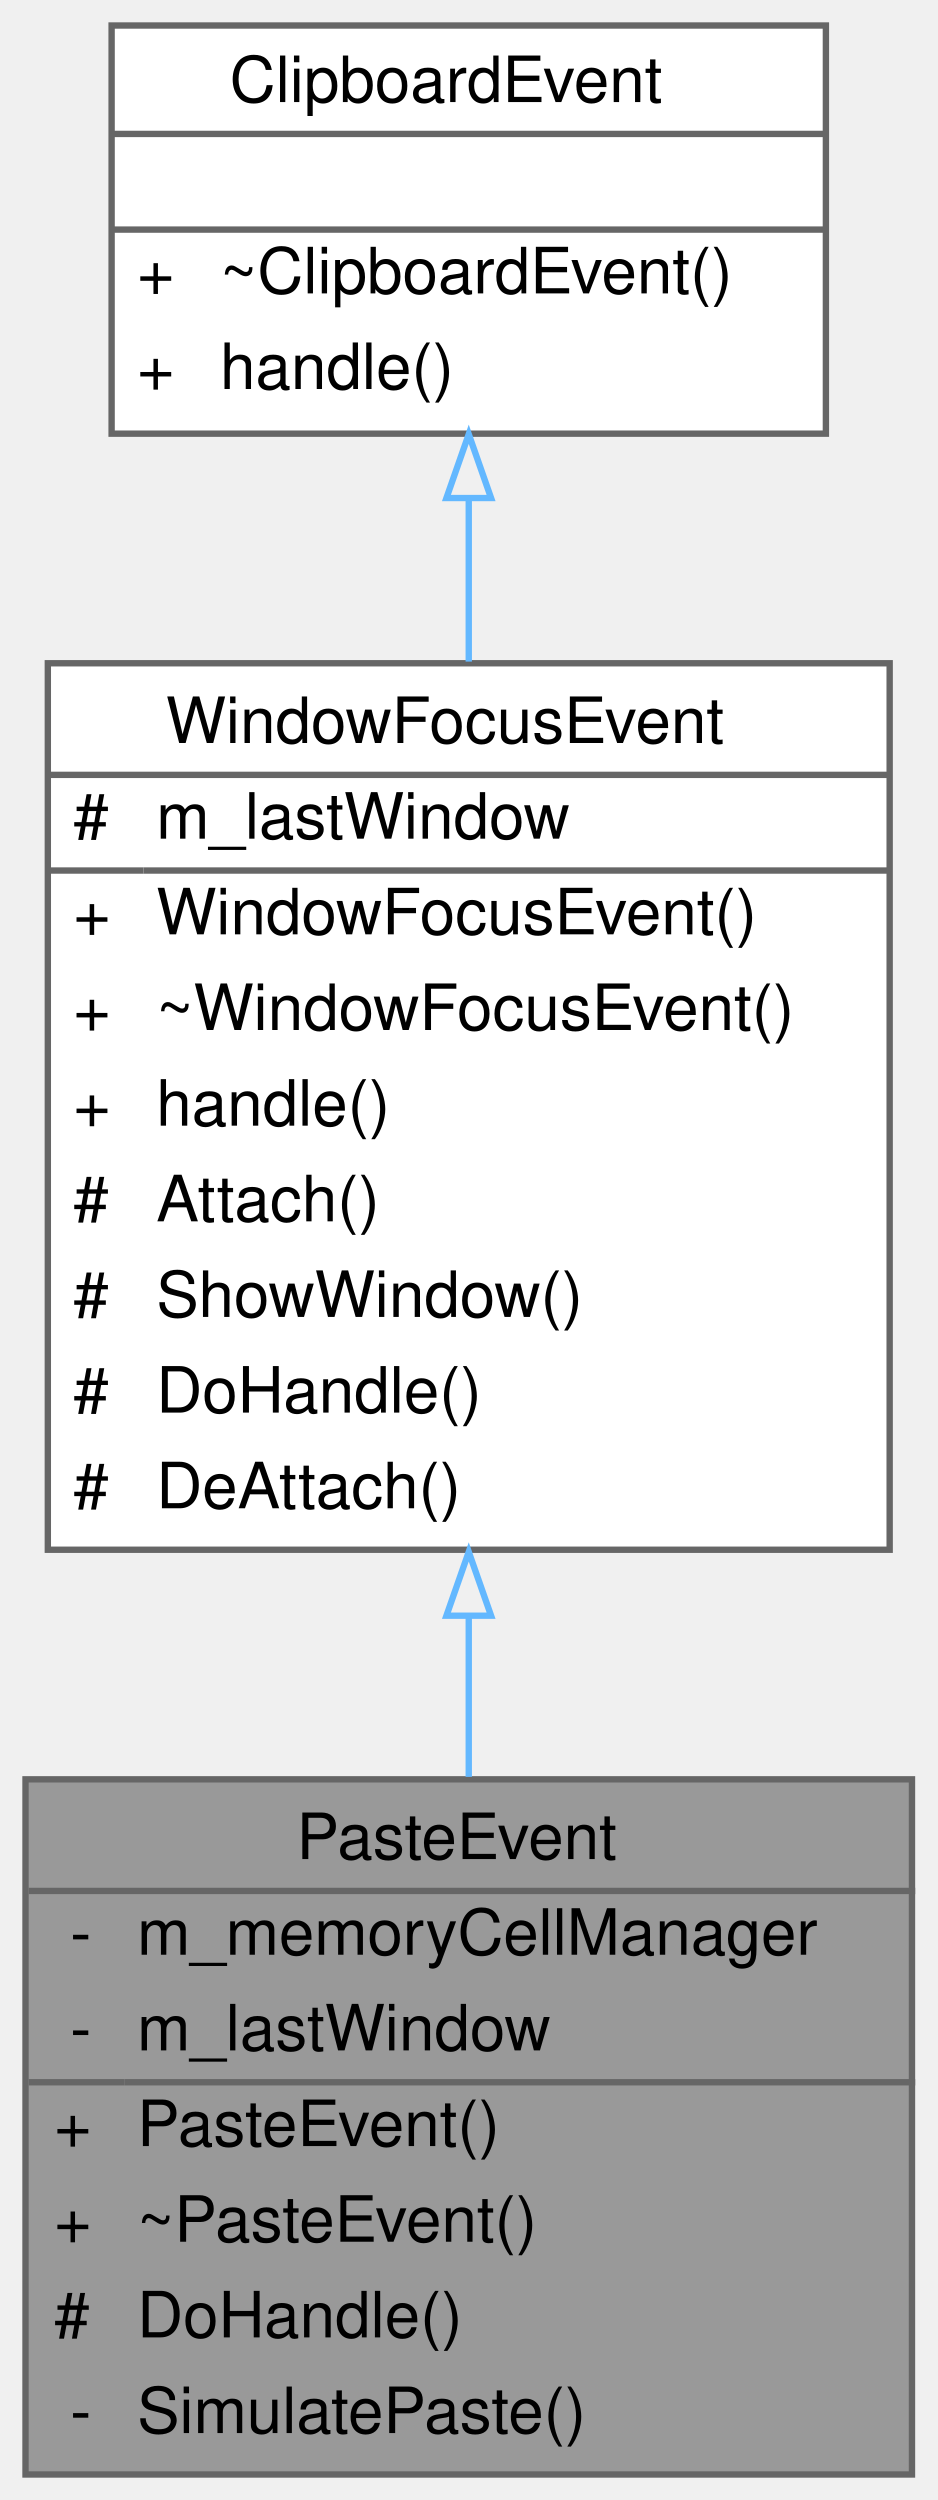
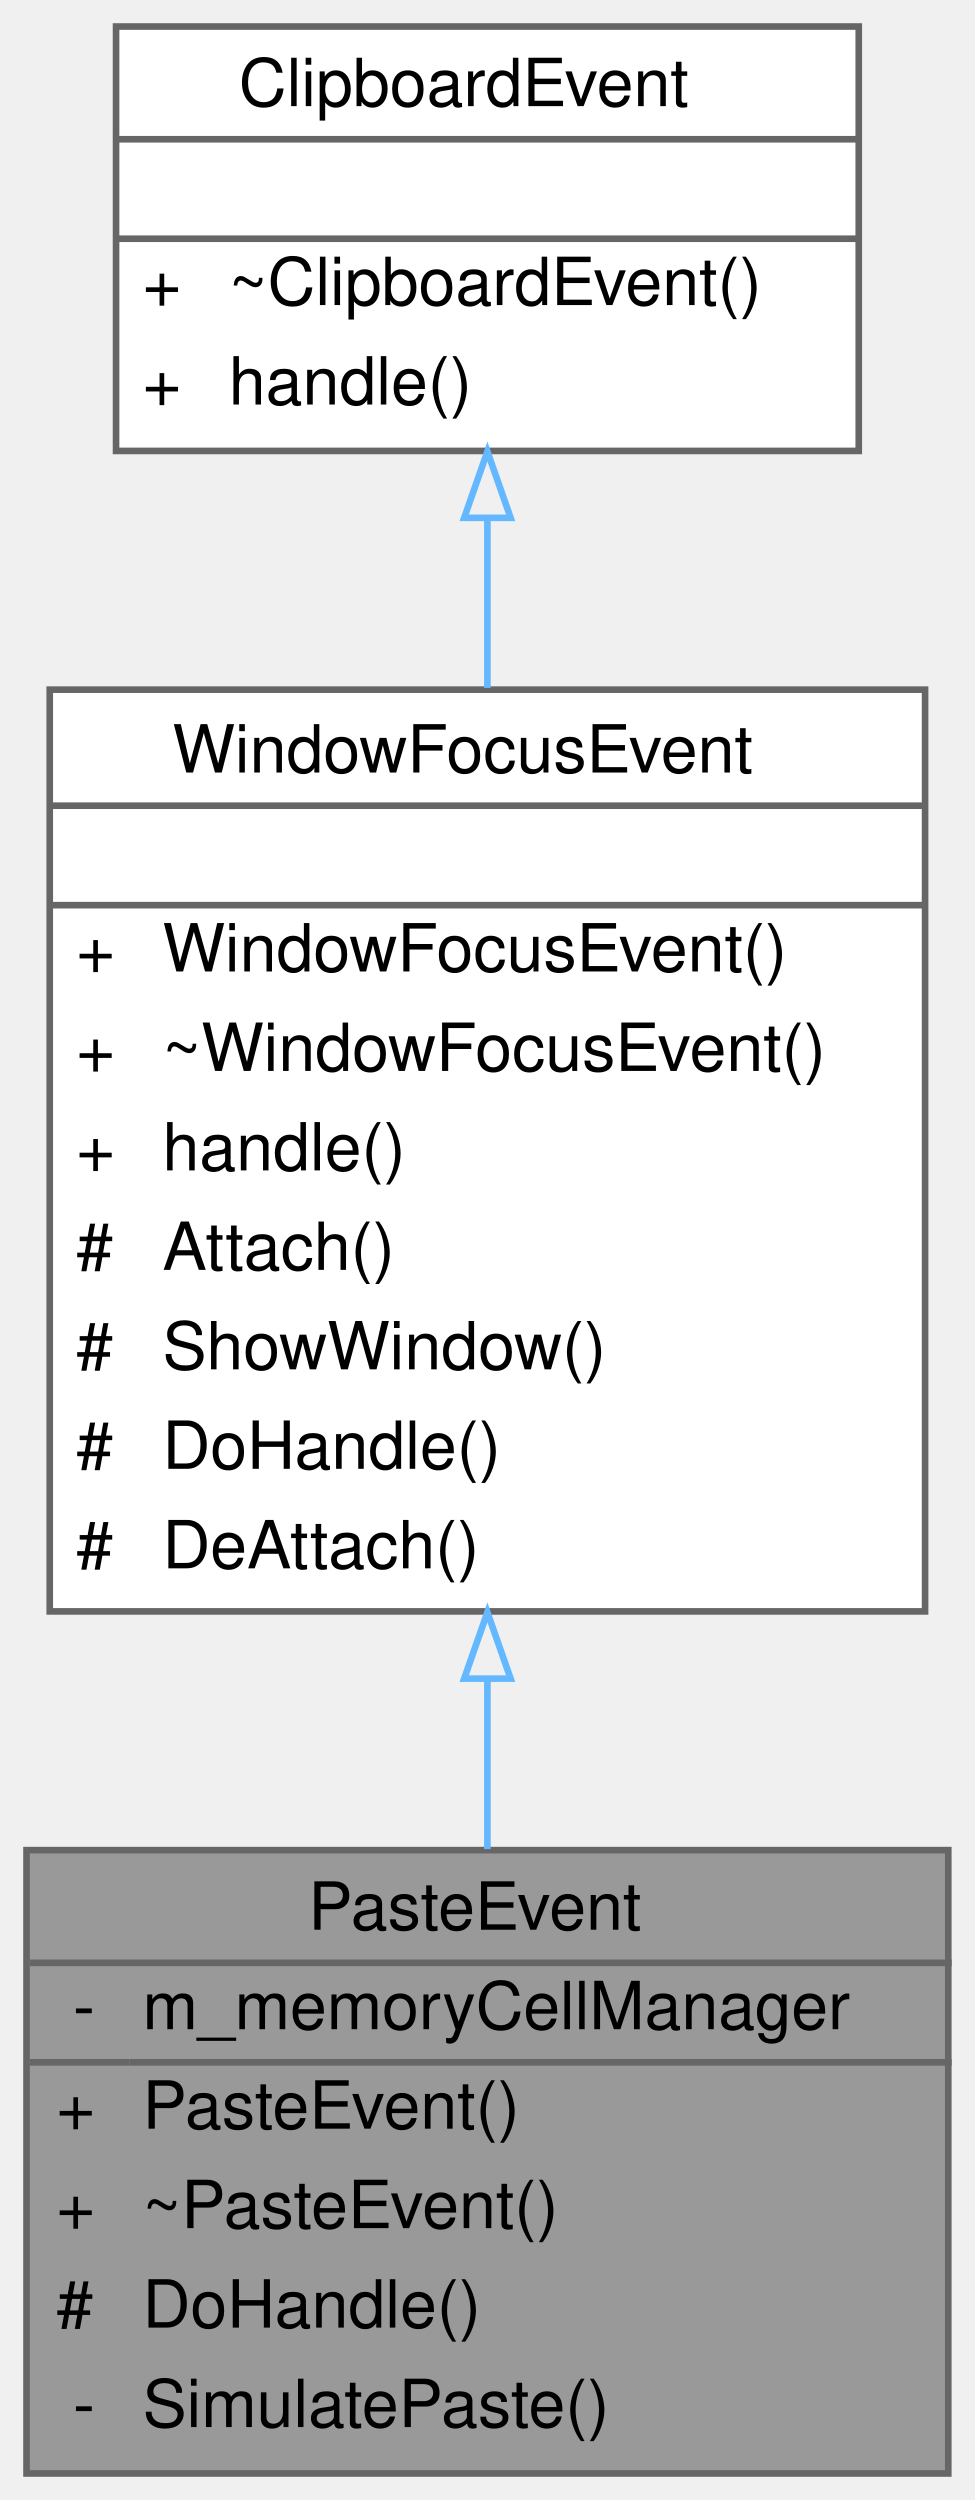
- <svg xmlns="http://www.w3.org/2000/svg" xmlns:xlink="http://www.w3.org/1999/xlink" width="147pt" height="392pt" viewBox="0.00 0.00 147.00 392.00">
-   <g id="graph0" class="graph" transform="scale(1 1) rotate(0) translate(4 388)">
+ <svg xmlns="http://www.w3.org/2000/svg" xmlns:xlink="http://www.w3.org/1999/xlink" width="147pt" height="377pt" viewBox="0.00 0.00 147.00 377.00">
+   <g id="graph0" class="graph" transform="scale(1 1) rotate(0) translate(4 373)">
    <g id="Node000001" class="node">
      <g id="a_Node000001">
        <a xlink:title=" ">
-           <polygon fill="#999999" stroke="transparent" points="139,-109 0,-109 0,0 139,0 139,-109" />
-           <text text-anchor="start" x="42.5" y="-96.5" font-family="Helvetica,sans-Serif" font-size="10.00">PasteEvent</text>
-           <text text-anchor="start" x="7" y="-81.5" font-family="Helvetica,sans-Serif" font-size="10.00">-</text>
-           <text text-anchor="start" x="17.5" y="-81.5" font-family="Helvetica,sans-Serif" font-size="10.00">m_memoryCellManager</text>
-           <text text-anchor="start" x="7" y="-66.5" font-family="Helvetica,sans-Serif" font-size="10.00">-</text>
-           <text text-anchor="start" x="17.5" y="-66.5" font-family="Helvetica,sans-Serif" font-size="10.00">m_lastWindow</text>
-           <text text-anchor="start" x="4.5" y="-51.5" font-family="Helvetica,sans-Serif" font-size="10.00">+</text>
-           <text text-anchor="start" x="17.5" y="-51.5" font-family="Helvetica,sans-Serif" font-size="10.00">PasteEvent()</text>
-           <text text-anchor="start" x="4.5" y="-36.5" font-family="Helvetica,sans-Serif" font-size="10.00">+</text>
-           <text text-anchor="start" x="17.5" y="-36.5" font-family="Helvetica,sans-Serif" font-size="10.00">~PasteEvent()</text>
-           <text text-anchor="start" x="4.5" y="-21.5" font-family="Helvetica,sans-Serif" font-size="10.00">#</text>
-           <text text-anchor="start" x="17.5" y="-21.5" font-family="Helvetica,sans-Serif" font-size="10.00">DoHandle()</text>
-           <text text-anchor="start" x="7" y="-6.5" font-family="Helvetica,sans-Serif" font-size="10.00">-</text>
-           <text text-anchor="start" x="17.5" y="-6.5" font-family="Helvetica,sans-Serif" font-size="10.00">SimulatePaste()</text>
-           <polygon fill="#666666" stroke="#666666" points="0.5,-91.5 0.5,-91.5 139.5,-91.5 139.5,-91.5 0.5,-91.5" />
-           <polygon fill="#666666" stroke="#666666" points="0.5,-61.5 0.5,-61.5 15.5,-61.5 15.5,-61.5 0.5,-61.5" />
-           <polygon fill="#666666" stroke="#666666" points="15.5,-61.5 15.5,-61.5 139.5,-61.5 139.5,-61.5 15.5,-61.5" />
-           <polygon fill="none" stroke="#666666" points="0,0 0,-109 139,-109 139,0 0,0" />
+           <polygon fill="#999999" stroke="transparent" points="139,-94 0,-94 0,0 139,0 139,-94" />
+           <text text-anchor="start" x="42.5" y="-82" font-family="Helvetica,sans-Serif" font-size="10.00">PasteEvent</text>
+           <text text-anchor="start" x="7" y="-67" font-family="Helvetica,sans-Serif" font-size="10.00">-</text>
+           <text text-anchor="start" x="17.5" y="-67" font-family="Helvetica,sans-Serif" font-size="10.00">m_memoryCellManager</text>
+           <text text-anchor="start" x="4.5" y="-52" font-family="Helvetica,sans-Serif" font-size="10.00">+</text>
+           <text text-anchor="start" x="17.5" y="-52" font-family="Helvetica,sans-Serif" font-size="10.00">PasteEvent()</text>
+           <text text-anchor="start" x="4.5" y="-37" font-family="Helvetica,sans-Serif" font-size="10.00">+</text>
+           <text text-anchor="start" x="17.5" y="-37" font-family="Helvetica,sans-Serif" font-size="10.00">~PasteEvent()</text>
+           <text text-anchor="start" x="4.5" y="-22" font-family="Helvetica,sans-Serif" font-size="10.00">#</text>
+           <text text-anchor="start" x="17.5" y="-22" font-family="Helvetica,sans-Serif" font-size="10.00">DoHandle()</text>
+           <text text-anchor="start" x="7" y="-7" font-family="Helvetica,sans-Serif" font-size="10.00">-</text>
+           <text text-anchor="start" x="17.5" y="-7" font-family="Helvetica,sans-Serif" font-size="10.00">SimulatePaste()</text>
+           <polygon fill="#666666" stroke="#666666" points="0.5,-77 0.5,-77 139.5,-77 139.5,-77 0.5,-77" />
+           <polygon fill="#666666" stroke="#666666" points="0.5,-62 0.5,-62 15.5,-62 15.5,-62 0.5,-62" />
+           <polygon fill="#666666" stroke="#666666" points="15.5,-62 15.5,-62 139.5,-62 139.5,-62 15.5,-62" />
+           <polygon fill="none" stroke="#666666" points="0,0 0,-94 139,-94 139,0 0,0" />
        </a>
      </g>
    </g>
    <g id="Node000002" class="node">
      <g id="a_Node000002">
        <a xlink:href="classWindowFocusEvent.html" target="_top" xlink:title=" ">
-           <polygon fill="white" stroke="transparent" points="135.5,-284 3.5,-284 3.5,-145 135.5,-145 135.5,-284" />
-           <text text-anchor="start" x="22" y="-271.5" font-family="Helvetica,sans-Serif" font-size="10.00">WindowFocusEvent</text>
-           <text text-anchor="start" x="7.5" y="-256.5" font-family="Helvetica,sans-Serif" font-size="10.00">#</text>
-           <text text-anchor="start" x="20.5" y="-256.5" font-family="Helvetica,sans-Serif" font-size="10.00">m_lastWindow</text>
-           <text text-anchor="start" x="7.5" y="-241.5" font-family="Helvetica,sans-Serif" font-size="10.00">+</text>
-           <text text-anchor="start" x="20.5" y="-241.5" font-family="Helvetica,sans-Serif" font-size="10.00">WindowFocusEvent()</text>
+           <polygon fill="white" stroke="transparent" points="135.5,-269 3.5,-269 3.5,-130 135.5,-130 135.5,-269" />
+           <text text-anchor="start" x="22" y="-256.5" font-family="Helvetica,sans-Serif" font-size="10.00">WindowFocusEvent</text>
+           <text text-anchor="start" x="67.5" y="-241.5" font-family="Helvetica,sans-Serif" font-size="10.00"> </text>
          <text text-anchor="start" x="7.5" y="-226.5" font-family="Helvetica,sans-Serif" font-size="10.00">+</text>
-           <text text-anchor="start" x="20.5" y="-226.5" font-family="Helvetica,sans-Serif" font-size="10.00">~WindowFocusEvent()</text>
+           <text text-anchor="start" x="20.5" y="-226.5" font-family="Helvetica,sans-Serif" font-size="10.00">WindowFocusEvent()</text>
          <text text-anchor="start" x="7.5" y="-211.5" font-family="Helvetica,sans-Serif" font-size="10.00">+</text>
-           <text text-anchor="start" x="20.5" y="-211.5" font-family="Helvetica,sans-Serif" font-size="10.00">handle()</text>
-           <text text-anchor="start" x="7.5" y="-196.5" font-family="Helvetica,sans-Serif" font-size="10.00">#</text>
-           <text text-anchor="start" x="20.5" y="-196.5" font-family="Helvetica,sans-Serif" font-size="10.00">Attach()</text>
+           <text text-anchor="start" x="20.5" y="-211.5" font-family="Helvetica,sans-Serif" font-size="10.00">~WindowFocusEvent()</text>
+           <text text-anchor="start" x="7.5" y="-196.5" font-family="Helvetica,sans-Serif" font-size="10.00">+</text>
+           <text text-anchor="start" x="20.5" y="-196.5" font-family="Helvetica,sans-Serif" font-size="10.00">handle()</text>
          <text text-anchor="start" x="7.5" y="-181.5" font-family="Helvetica,sans-Serif" font-size="10.00">#</text>
-           <text text-anchor="start" x="20.5" y="-181.5" font-family="Helvetica,sans-Serif" font-size="10.00">ShowWindow()</text>
+           <text text-anchor="start" x="20.5" y="-181.5" font-family="Helvetica,sans-Serif" font-size="10.00">Attach()</text>
          <text text-anchor="start" x="7.5" y="-166.5" font-family="Helvetica,sans-Serif" font-size="10.00">#</text>
-           <text text-anchor="start" x="20.5" y="-166.5" font-family="Helvetica,sans-Serif" font-size="10.00">DoHandle()</text>
+           <text text-anchor="start" x="20.5" y="-166.5" font-family="Helvetica,sans-Serif" font-size="10.00">ShowWindow()</text>
          <text text-anchor="start" x="7.5" y="-151.5" font-family="Helvetica,sans-Serif" font-size="10.00">#</text>
-           <text text-anchor="start" x="20.5" y="-151.5" font-family="Helvetica,sans-Serif" font-size="10.00">DeAttach()</text>
-           <polygon fill="#666666" stroke="#666666" points="3.5,-266.5 3.5,-266.5 135.5,-266.5 135.5,-266.5 3.5,-266.5" />
-           <polygon fill="#666666" stroke="#666666" points="3.5,-251.5 3.5,-251.5 18.5,-251.5 18.5,-251.5 3.5,-251.5" />
-           <polygon fill="#666666" stroke="#666666" points="18.5,-251.5 18.5,-251.5 135.5,-251.5 135.5,-251.5 18.5,-251.5" />
-           <polygon fill="none" stroke="#666666" points="3.5,-145 3.5,-284 135.5,-284 135.5,-145 3.5,-145" />
+           <text text-anchor="start" x="20.5" y="-151.5" font-family="Helvetica,sans-Serif" font-size="10.00">DoHandle()</text>
+           <text text-anchor="start" x="7.5" y="-136.5" font-family="Helvetica,sans-Serif" font-size="10.00">#</text>
+           <text text-anchor="start" x="20.5" y="-136.5" font-family="Helvetica,sans-Serif" font-size="10.00">DeAttach()</text>
+           <polygon fill="#666666" stroke="#666666" points="3.5,-251.5 3.5,-251.5 135.5,-251.5 135.5,-251.5 3.5,-251.5" />
+           <polygon fill="#666666" stroke="#666666" points="3.5,-236.5 3.5,-236.5 135.5,-236.5 135.5,-236.5 3.5,-236.5" />
+           <polygon fill="none" stroke="#666666" points="3.5,-130 3.5,-269 135.5,-269 135.5,-130 3.5,-130" />
        </a>
      </g>
    </g>
    <g id="edge1_Node000001_Node000002" class="edge">
      <g id="a_edge1_Node000001_Node000002">
        <a xlink:title=" ">
-           <path fill="none" stroke="#63b8ff" d="M69.5,-134.65C69.5,-126.1 69.5,-117.54 69.5,-109.39" />
-           <polygon fill="none" stroke="#63b8ff" points="66,-134.66 69.5,-144.66 73,-134.66 66,-134.66" />
+           <path fill="none" stroke="#63b8ff" d="M69.5,-119.63C69.5,-110.91 69.5,-102.26 69.5,-94.15" />
+           <polygon fill="none" stroke="#63b8ff" points="66,-119.86 69.5,-129.86 73,-119.86 66,-119.86" />
        </a>
      </g>
    </g>
    <g id="Node000003" class="node">
      <g id="a_Node000003">
        <a xlink:href="classClipboardEvent.html" target="_top" xlink:title=" ">
-           <polygon fill="white" stroke="transparent" points="125.5,-384 13.5,-384 13.5,-320 125.5,-320 125.5,-384" />
-           <text text-anchor="start" x="32" y="-372" font-family="Helvetica,sans-Serif" font-size="10.00">ClipboardEvent</text>
-           <text text-anchor="start" x="67.5" y="-357" font-family="Helvetica,sans-Serif" font-size="10.00"> </text>
-           <text text-anchor="start" x="17.5" y="-342" font-family="Helvetica,sans-Serif" font-size="10.00">+</text>
-           <text text-anchor="start" x="30.5" y="-342" font-family="Helvetica,sans-Serif" font-size="10.00">~ClipboardEvent()</text>
+           <polygon fill="white" stroke="transparent" points="125.5,-369 13.5,-369 13.5,-305 125.5,-305 125.5,-369" />
+           <text text-anchor="start" x="32" y="-357" font-family="Helvetica,sans-Serif" font-size="10.00">ClipboardEvent</text>
+           <text text-anchor="start" x="67.5" y="-342" font-family="Helvetica,sans-Serif" font-size="10.00"> </text>
          <text text-anchor="start" x="17.5" y="-327" font-family="Helvetica,sans-Serif" font-size="10.00">+</text>
-           <text text-anchor="start" x="30.5" y="-327" font-family="Helvetica,sans-Serif" font-size="10.00">handle()</text>
-           <polygon fill="#666666" stroke="#666666" points="13.5,-367 13.5,-367 125.5,-367 125.5,-367 13.5,-367" />
+           <text text-anchor="start" x="30.5" y="-327" font-family="Helvetica,sans-Serif" font-size="10.00">~ClipboardEvent()</text>
+           <text text-anchor="start" x="17.5" y="-312" font-family="Helvetica,sans-Serif" font-size="10.00">+</text>
+           <text text-anchor="start" x="30.5" y="-312" font-family="Helvetica,sans-Serif" font-size="10.00">handle()</text>
          <polygon fill="#666666" stroke="#666666" points="13.5,-352 13.5,-352 125.5,-352 125.5,-352 13.5,-352" />
-           <polygon fill="none" stroke="#666666" points="13.5,-320 13.5,-384 125.5,-384 125.5,-320 13.5,-320" />
+           <polygon fill="#666666" stroke="#666666" points="13.5,-337 13.5,-337 125.5,-337 125.5,-337 13.5,-337" />
+           <polygon fill="none" stroke="#666666" points="13.5,-305 13.5,-369 125.5,-369 125.5,-305 13.5,-305" />
        </a>
      </g>
    </g>
    <g id="edge2_Node000002_Node000003" class="edge">
      <g id="a_edge2_Node000002_Node000003">
        <a xlink:title=" ">
-           <path fill="none" stroke="#63b8ff" d="M69.5,-309.69C69.5,-301.62 69.5,-292.95 69.5,-284.26" />
-           <polygon fill="none" stroke="#63b8ff" points="66,-309.91 69.5,-319.91 73,-309.91 66,-309.91" />
+           <path fill="none" stroke="#63b8ff" d="M69.5,-294.69C69.5,-286.62 69.5,-277.95 69.5,-269.26" />
+           <polygon fill="none" stroke="#63b8ff" points="66,-294.91 69.5,-304.91 73,-294.91 66,-294.91" />
        </a>
      </g>
    </g>
  </g>
</svg>
